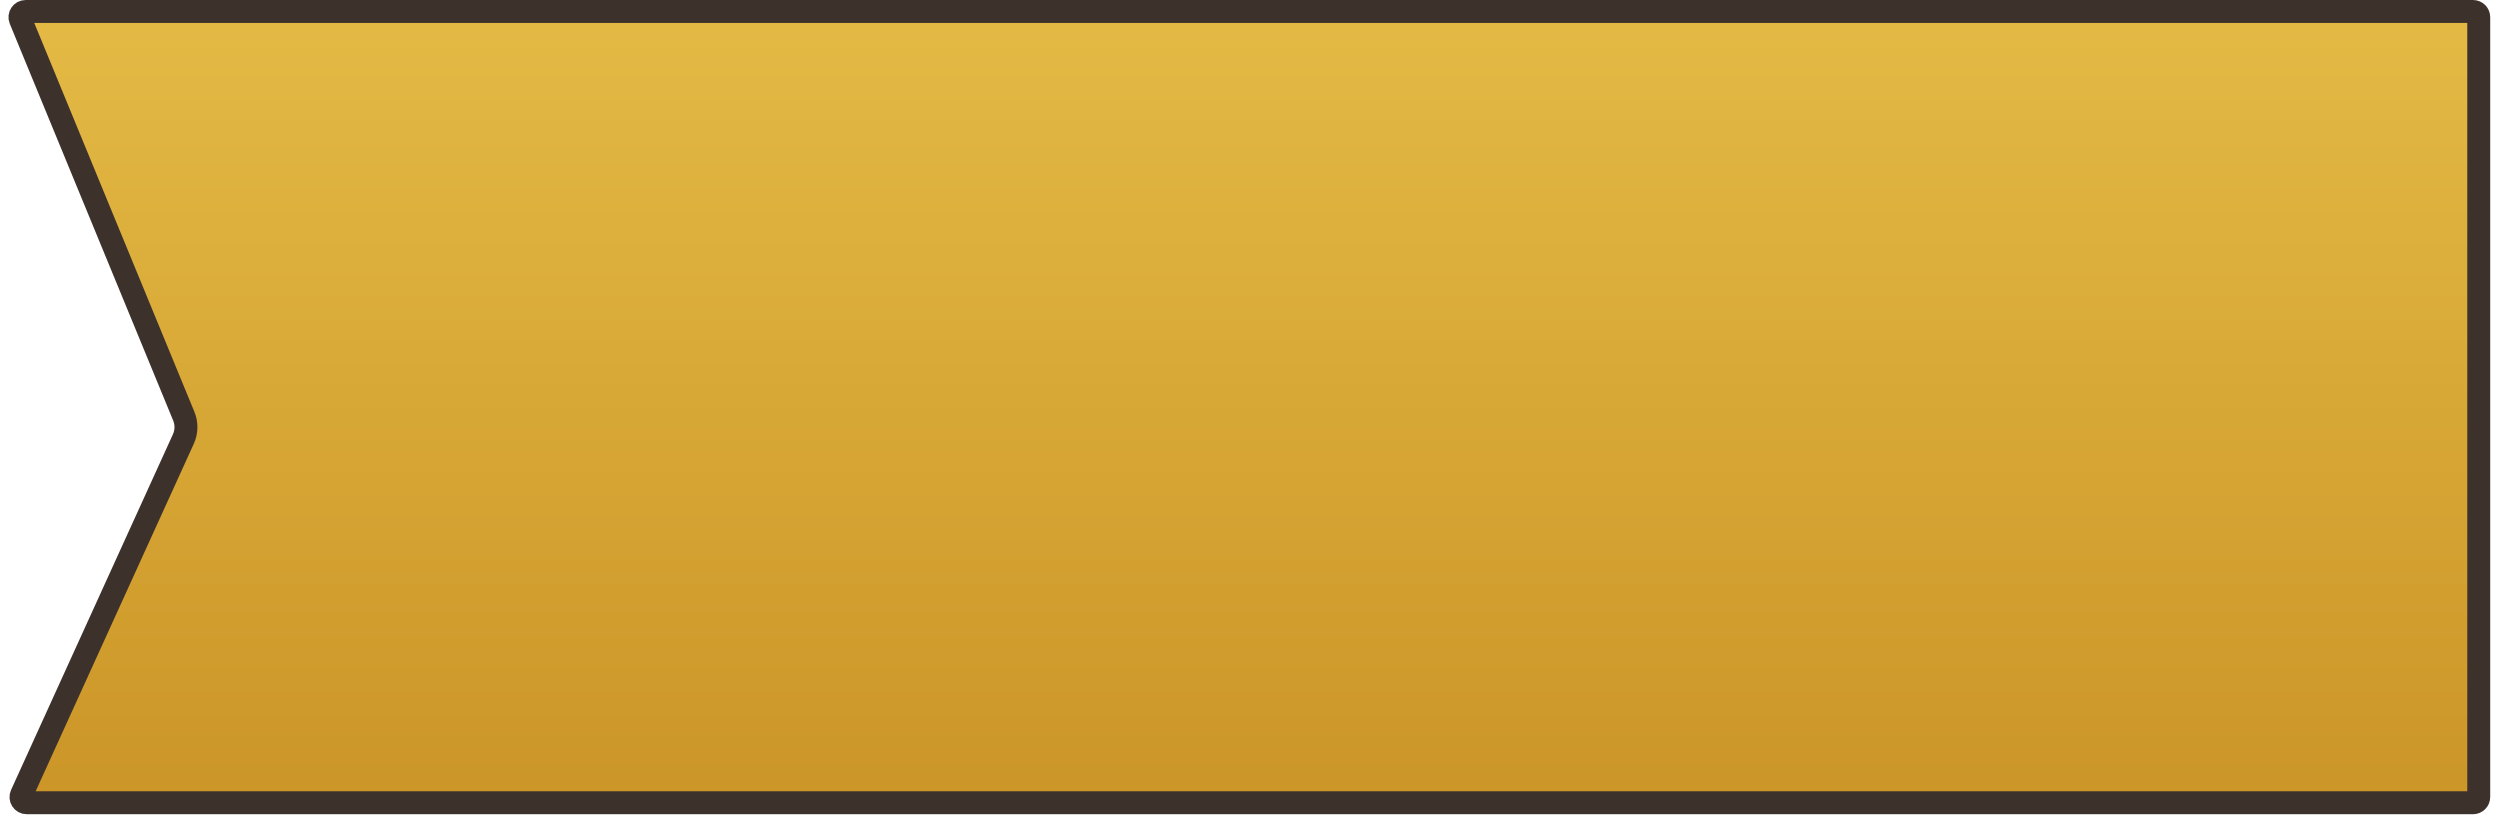
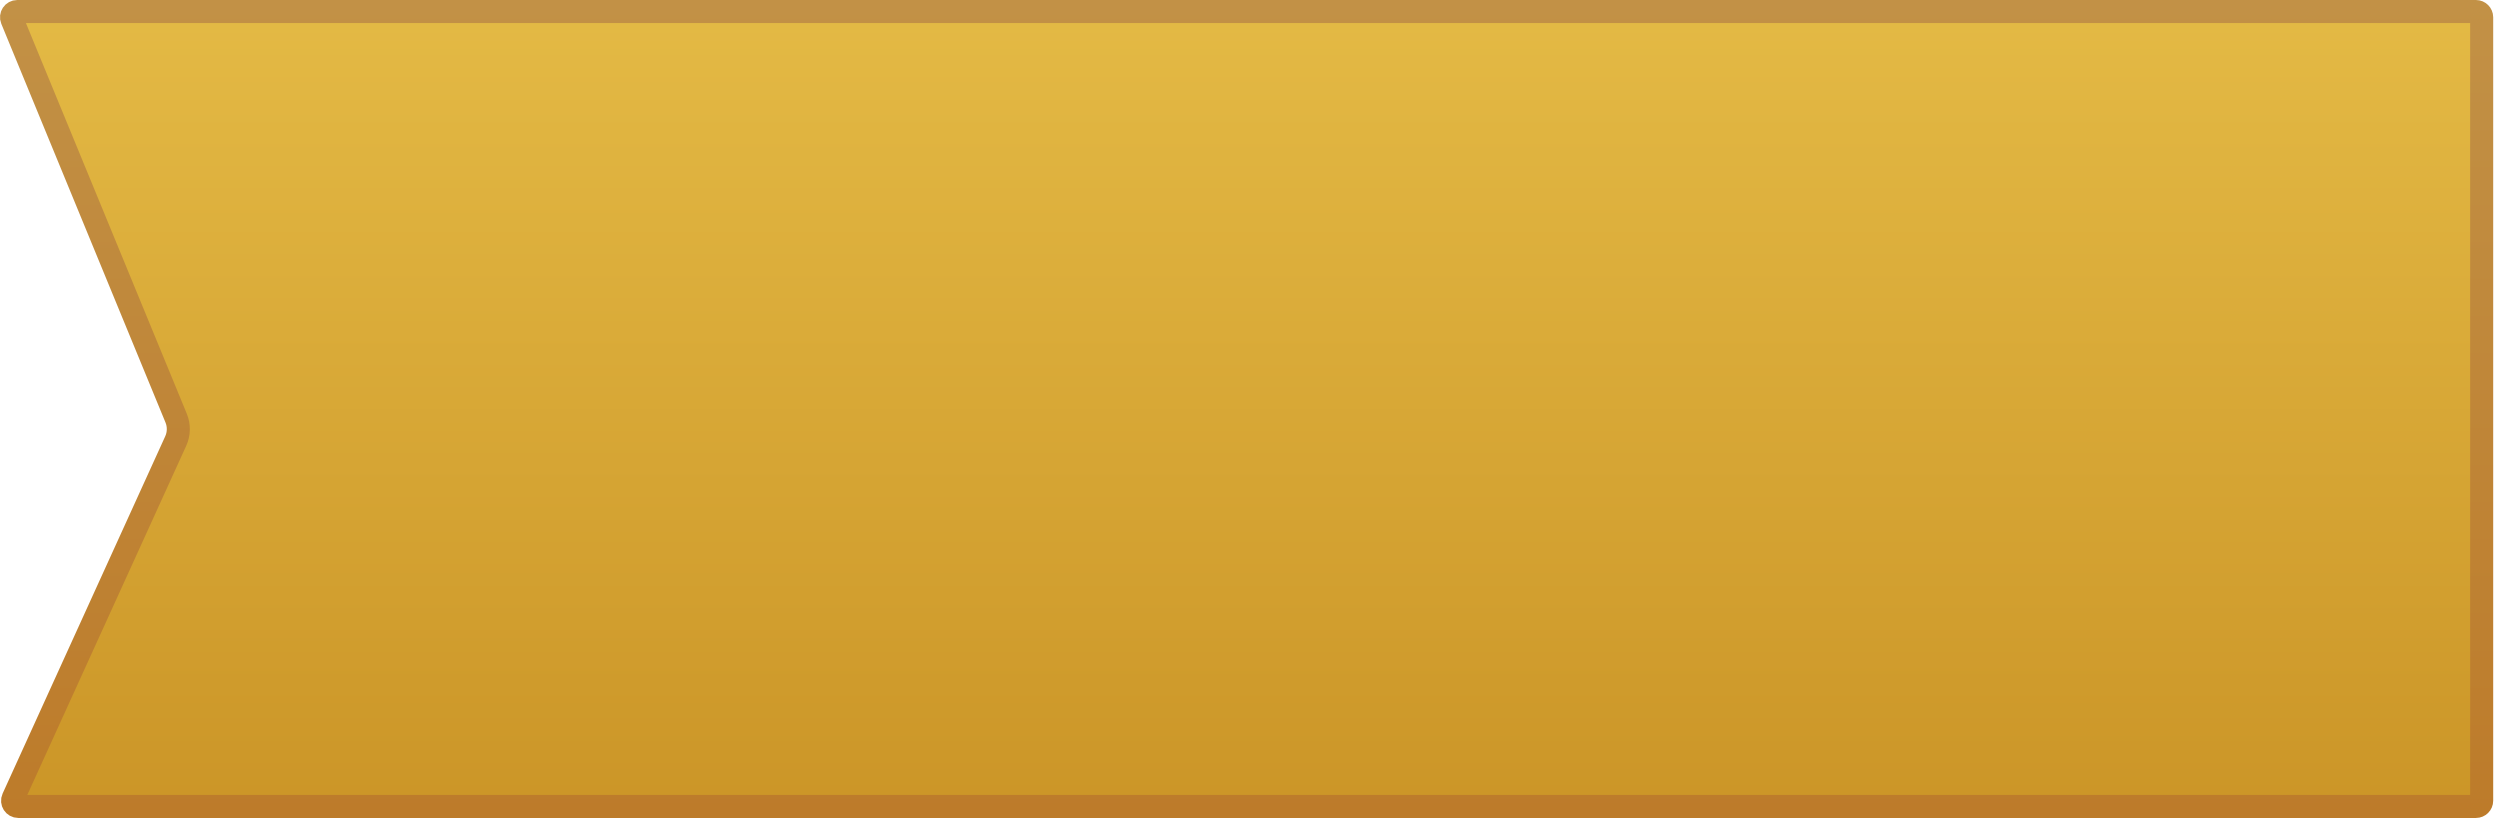
- <svg xmlns="http://www.w3.org/2000/svg" width="218" height="71" viewBox="0 0 218 71" fill="none">
-   <path d="M2.236 1H215.648C215.923 1 216.146 1.223 216.146 1.498V69.502C216.146 69.777 215.923 70 215.648 70H2.327C1.965 70 1.724 69.625 1.874 69.296L15.991 38.28C16.277 37.652 16.29 36.932 16.027 36.294L1.776 1.688C1.642 1.36 1.882 1 2.236 1Z" fill="url(#paint0_linear_45_243)" stroke="#3D312C" stroke-width="2" />
+ <svg xmlns="http://www.w3.org/2000/svg" width="217" height="71" viewBox="0 0 217 71" fill="none">
+   <path d="M1.499 1H214.911C215.186 1 215.409 1.223 215.409 1.498V69.503C215.409 69.778 215.186 70 214.911 70H1.59C1.228 70 0.987 69.625 1.137 69.296L15.254 38.28C15.54 37.652 15.553 36.932 15.29 36.294L1.039 1.688C0.904 1.36 1.145 1 1.499 1Z" fill="url(#paint0_linear_45_244)" stroke="url(#paint1_linear_45_244)" stroke-width="2" />
  <defs>
-     <linearGradient id="paint0_linear_45_243" x1="108.573" y1="0" x2="108.573" y2="71" gradientUnits="userSpaceOnUse">
+     <linearGradient id="paint0_linear_45_244" x1="107.836" y1="0" x2="107.836" y2="71" gradientUnits="userSpaceOnUse">
      <stop stop-color="#E4BA45" />
      <stop offset="1" stop-color="#CB9527" />
    </linearGradient>
+     <linearGradient id="paint1_linear_45_244" x1="107.836" y1="0" x2="107.836" y2="71" gradientUnits="userSpaceOnUse">
+       <stop stop-color="#C29146" />
+       <stop offset="1" stop-color="#BD7B2A" />
+     </linearGradient>
  </defs>
</svg>
